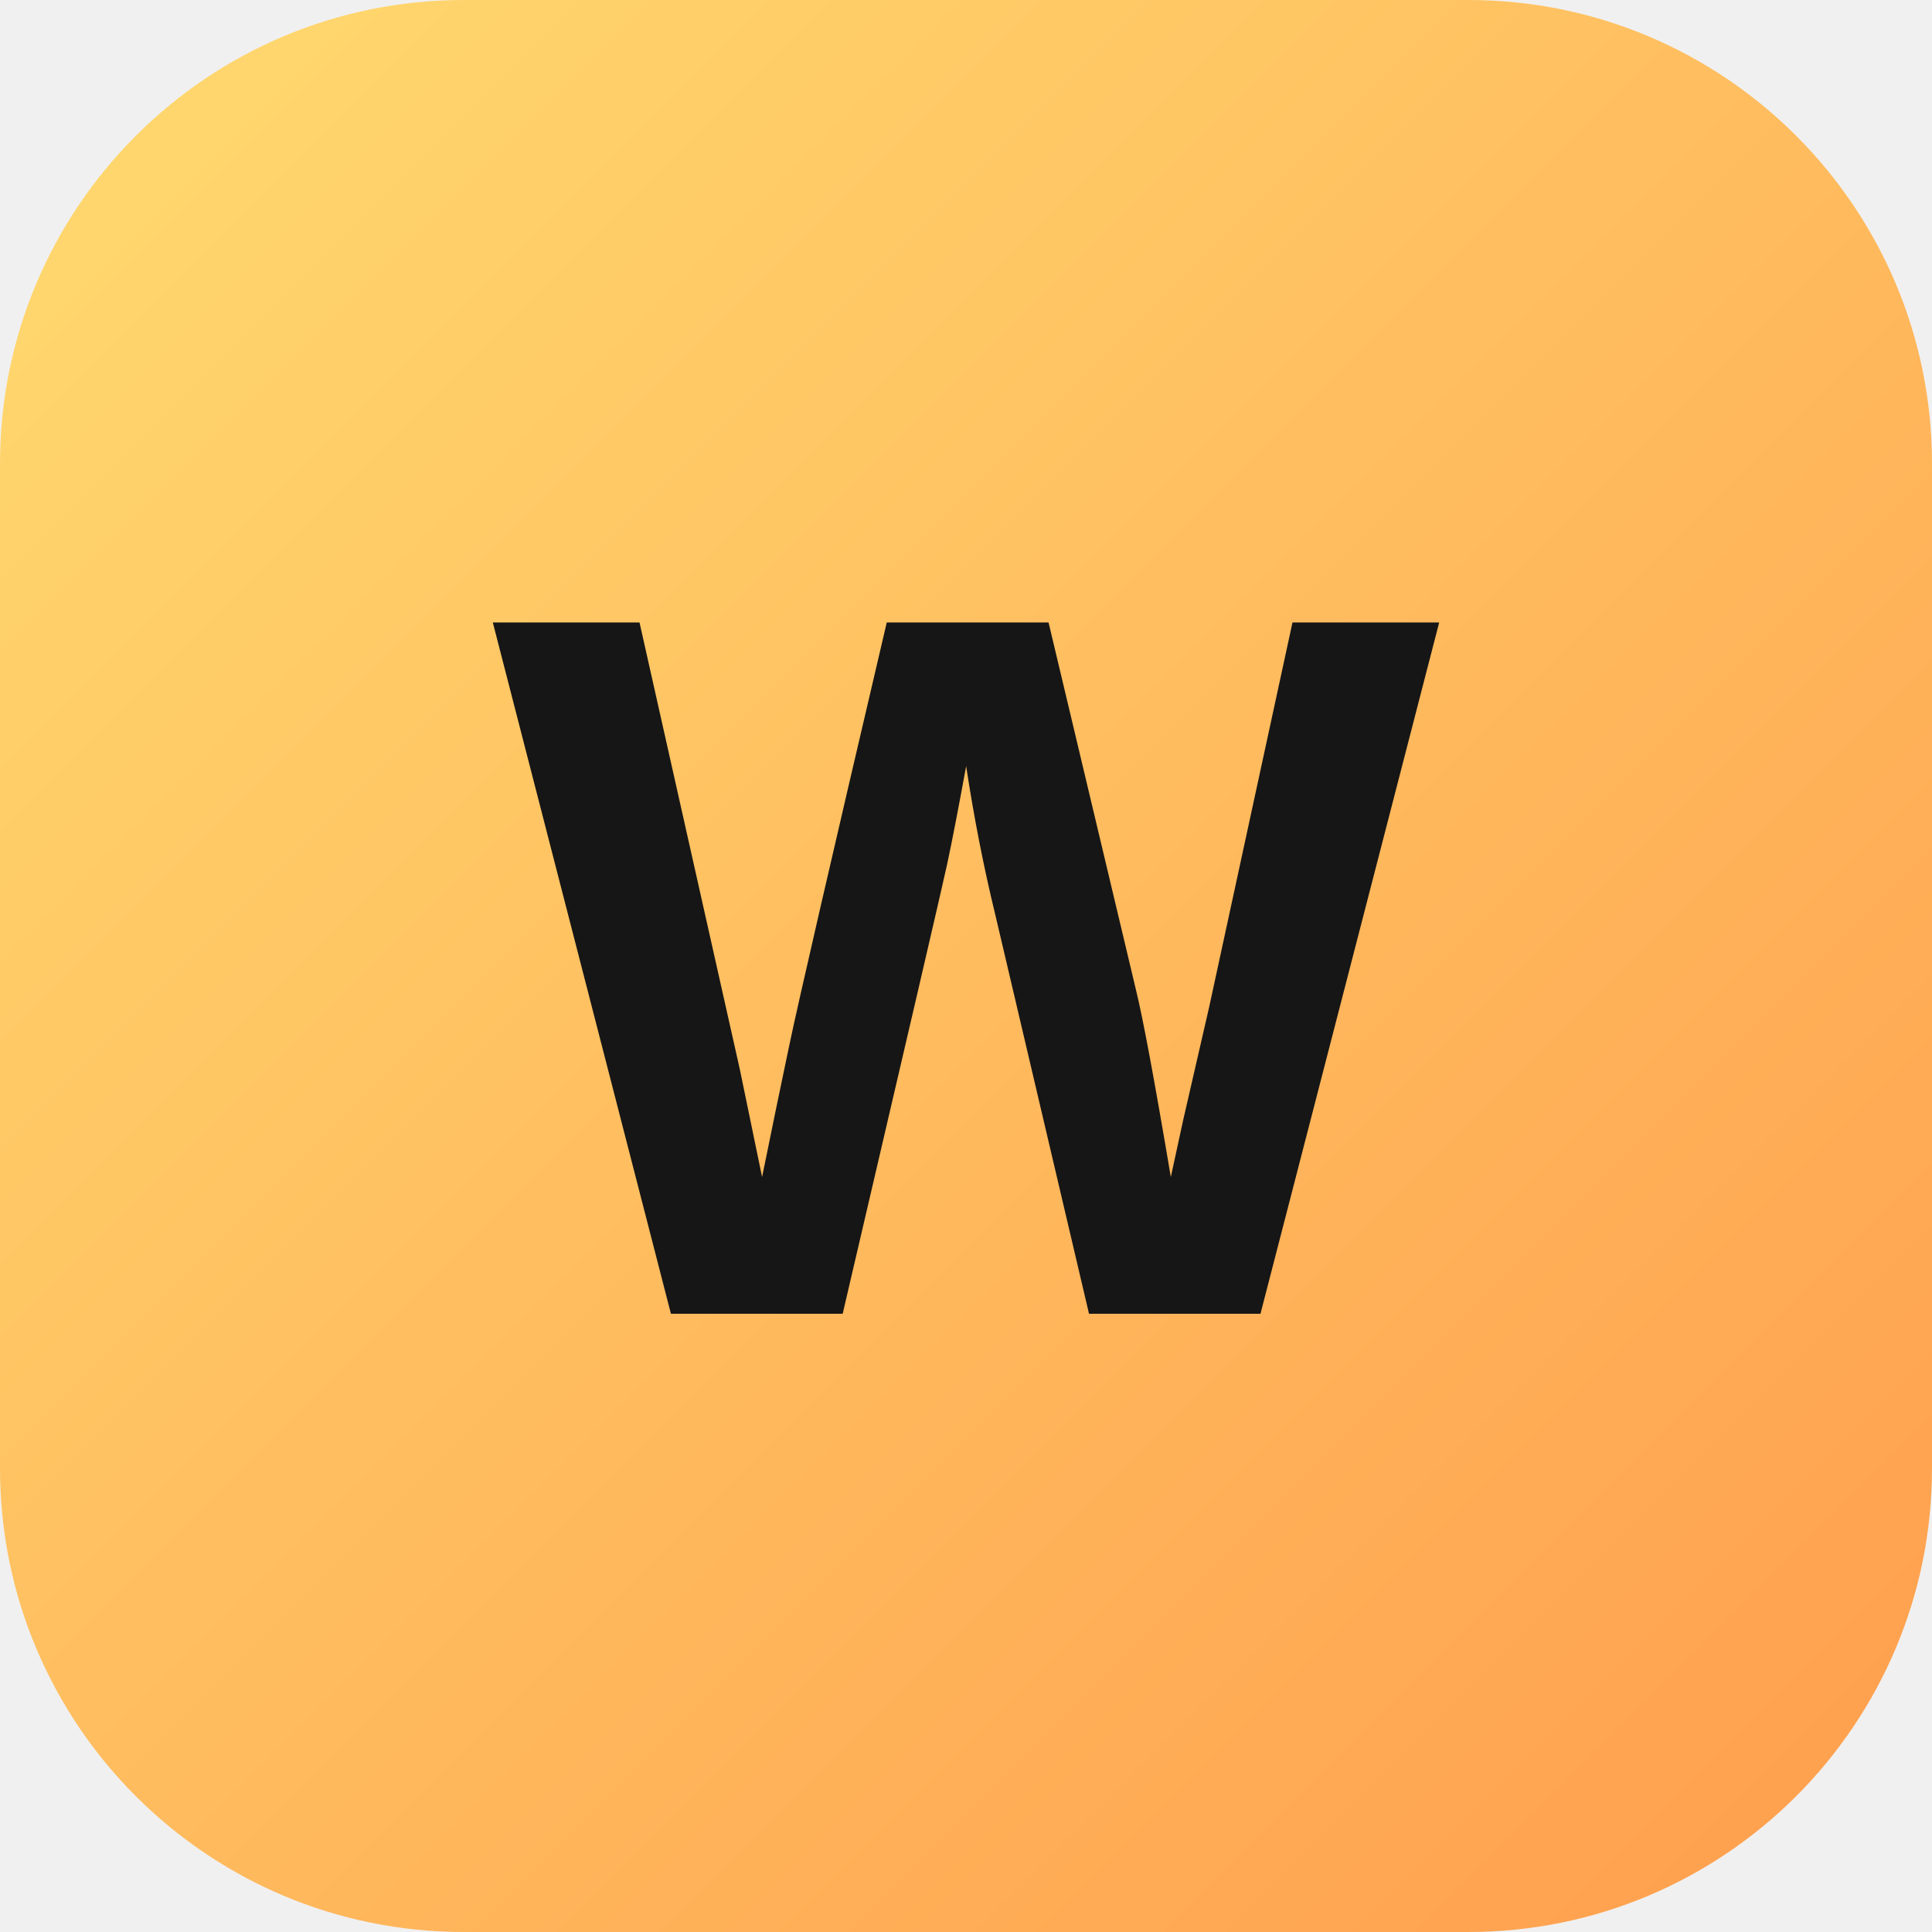
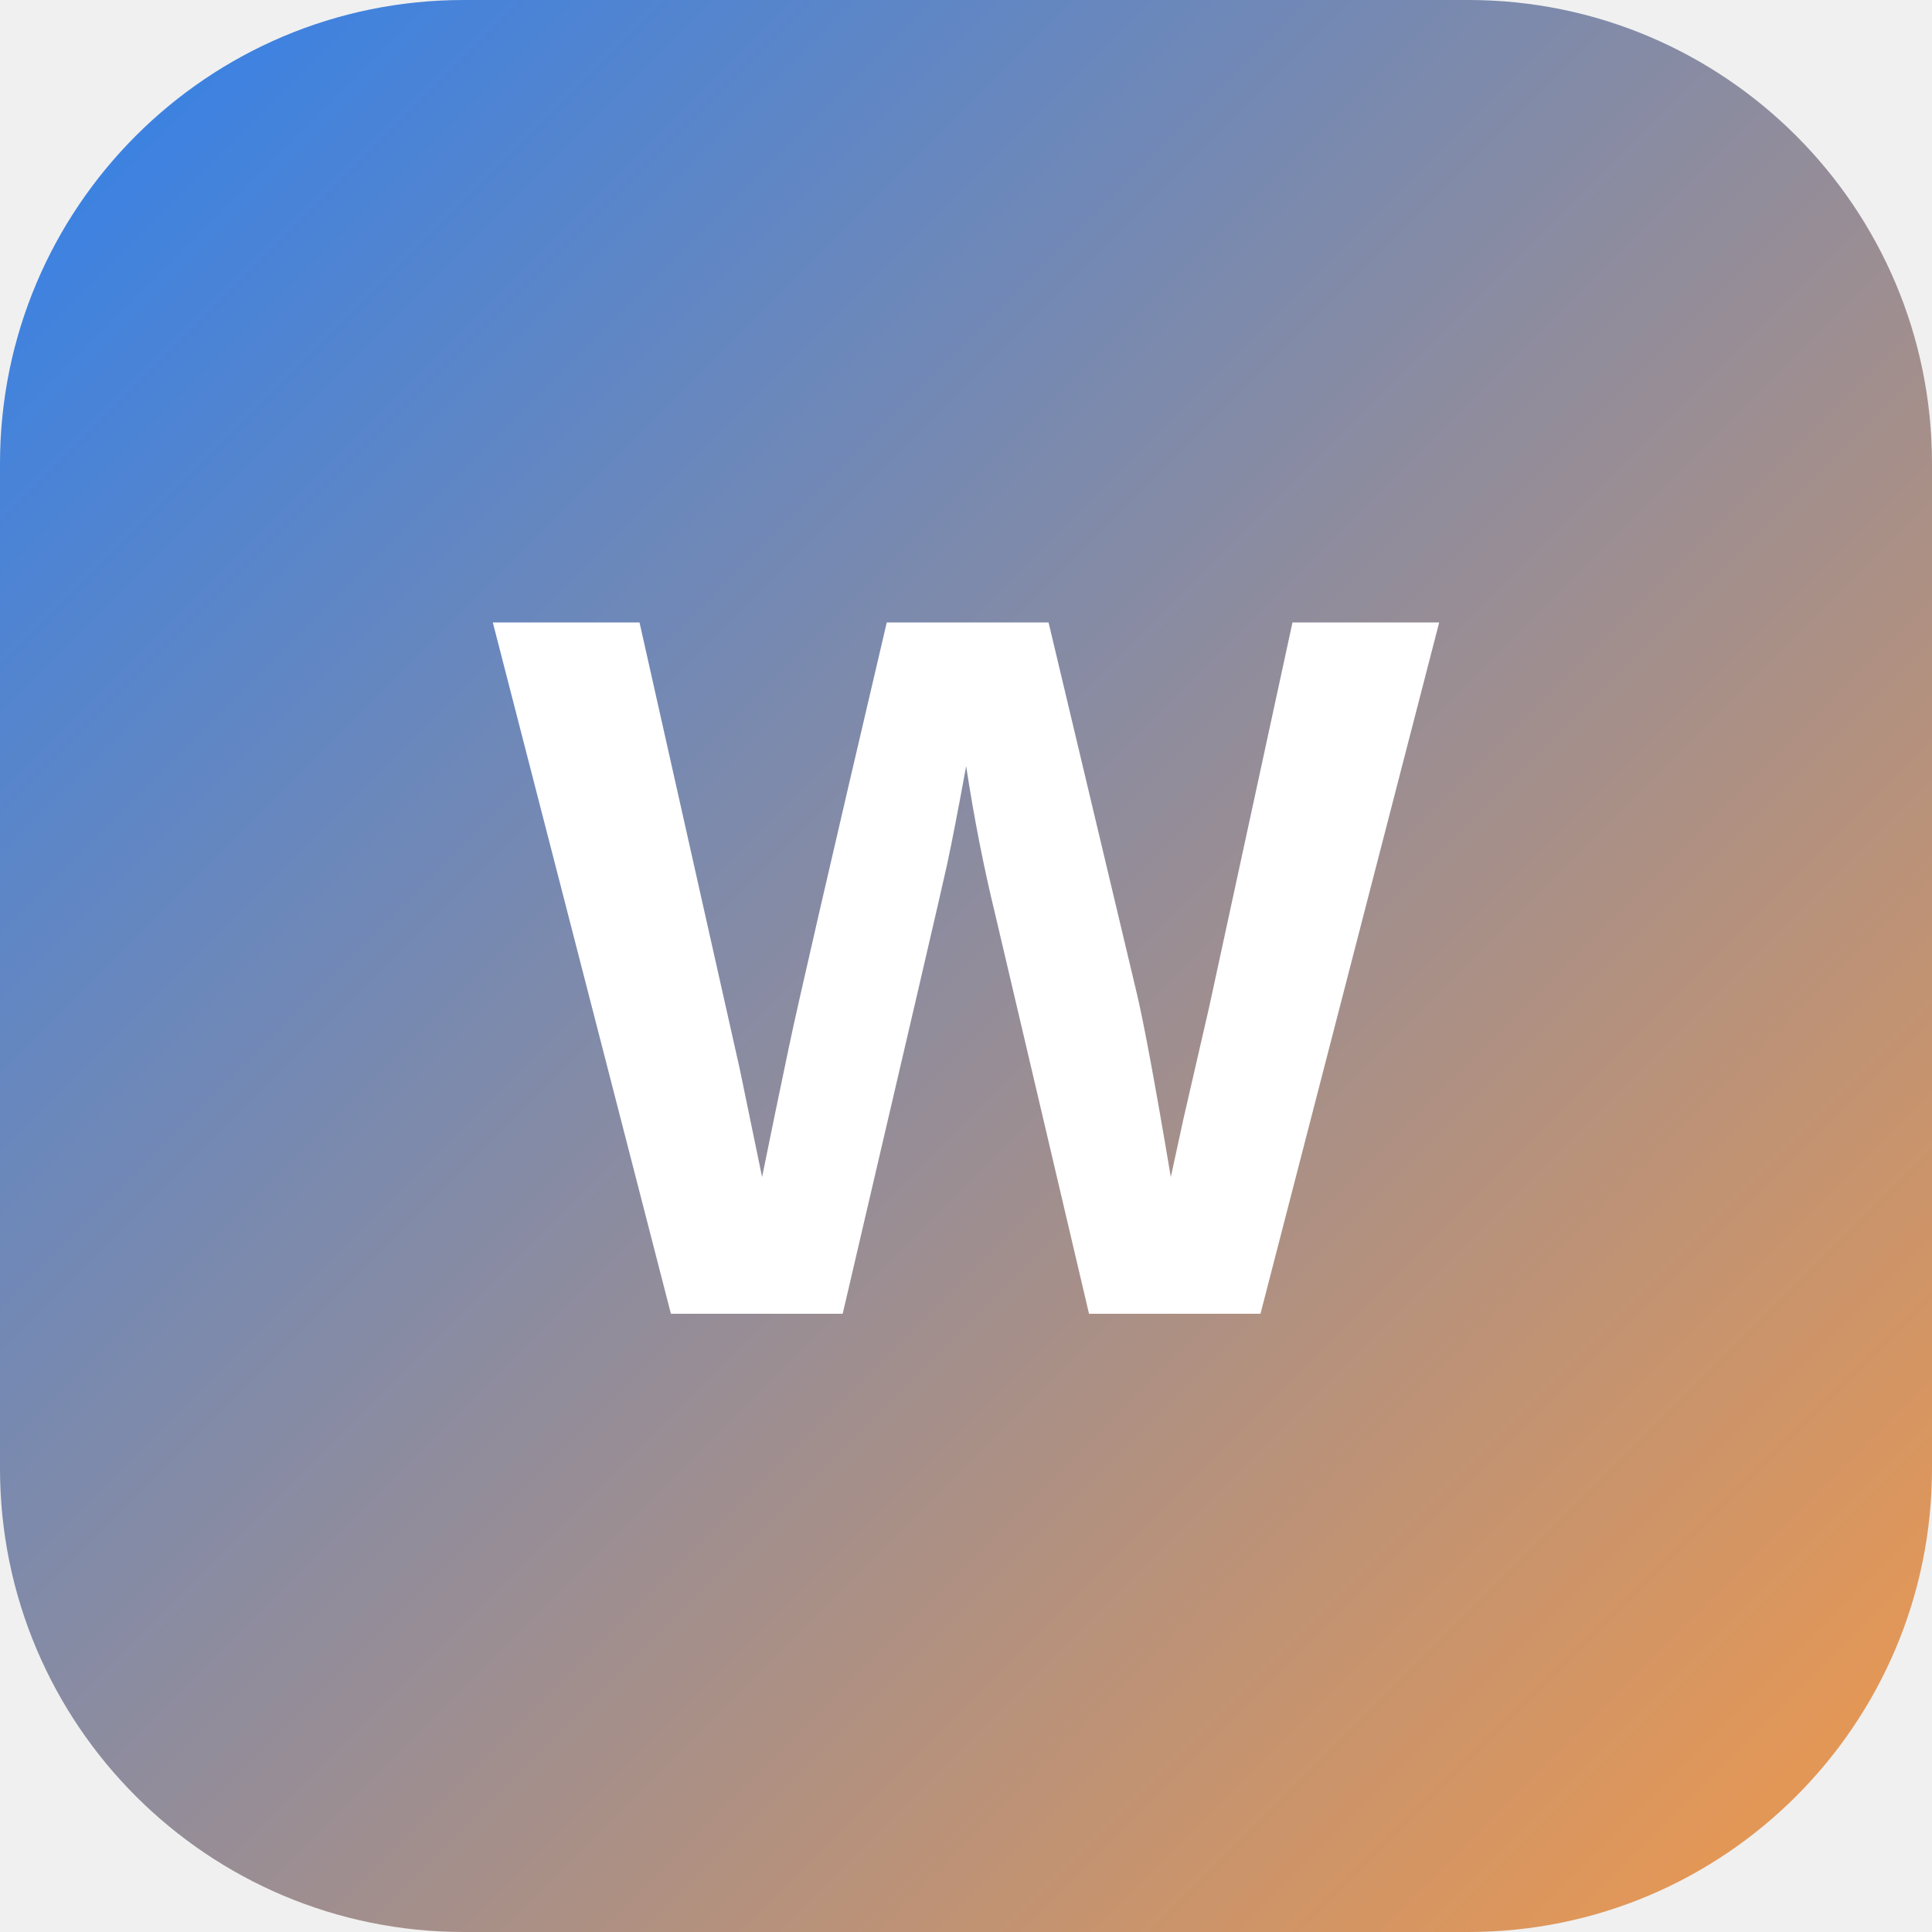
<svg xmlns="http://www.w3.org/2000/svg" viewBox="0 0 100 100">
  <defs>
    <linearGradient id="g" x1="0" y1="0" x2="1" y2="1">
-       <stop offset="0" stop-color="#ffdb70" />
-       <stop offset="1" stop-color="#ff9d4d" />
+       <stop offset="0" stop-color="#2f80ed" />
+       <stop offset="1" stop-color="#f2994a" />
    </linearGradient>
  </defs>
  <rect width="100" height="100" rx="24" fill="url(#g)" />
-   <text x="50" y="68" font-size="52" font-family="Arial, Helvetica, sans-serif" font-weight="700" text-anchor="middle" fill="#161616">W</text>
+   <text x="50" y="68" font-size="52" font-family="Arial, Helvetica, sans-serif" font-weight="700" text-anchor="middle" fill="#ffffff">W</text>
</svg>
